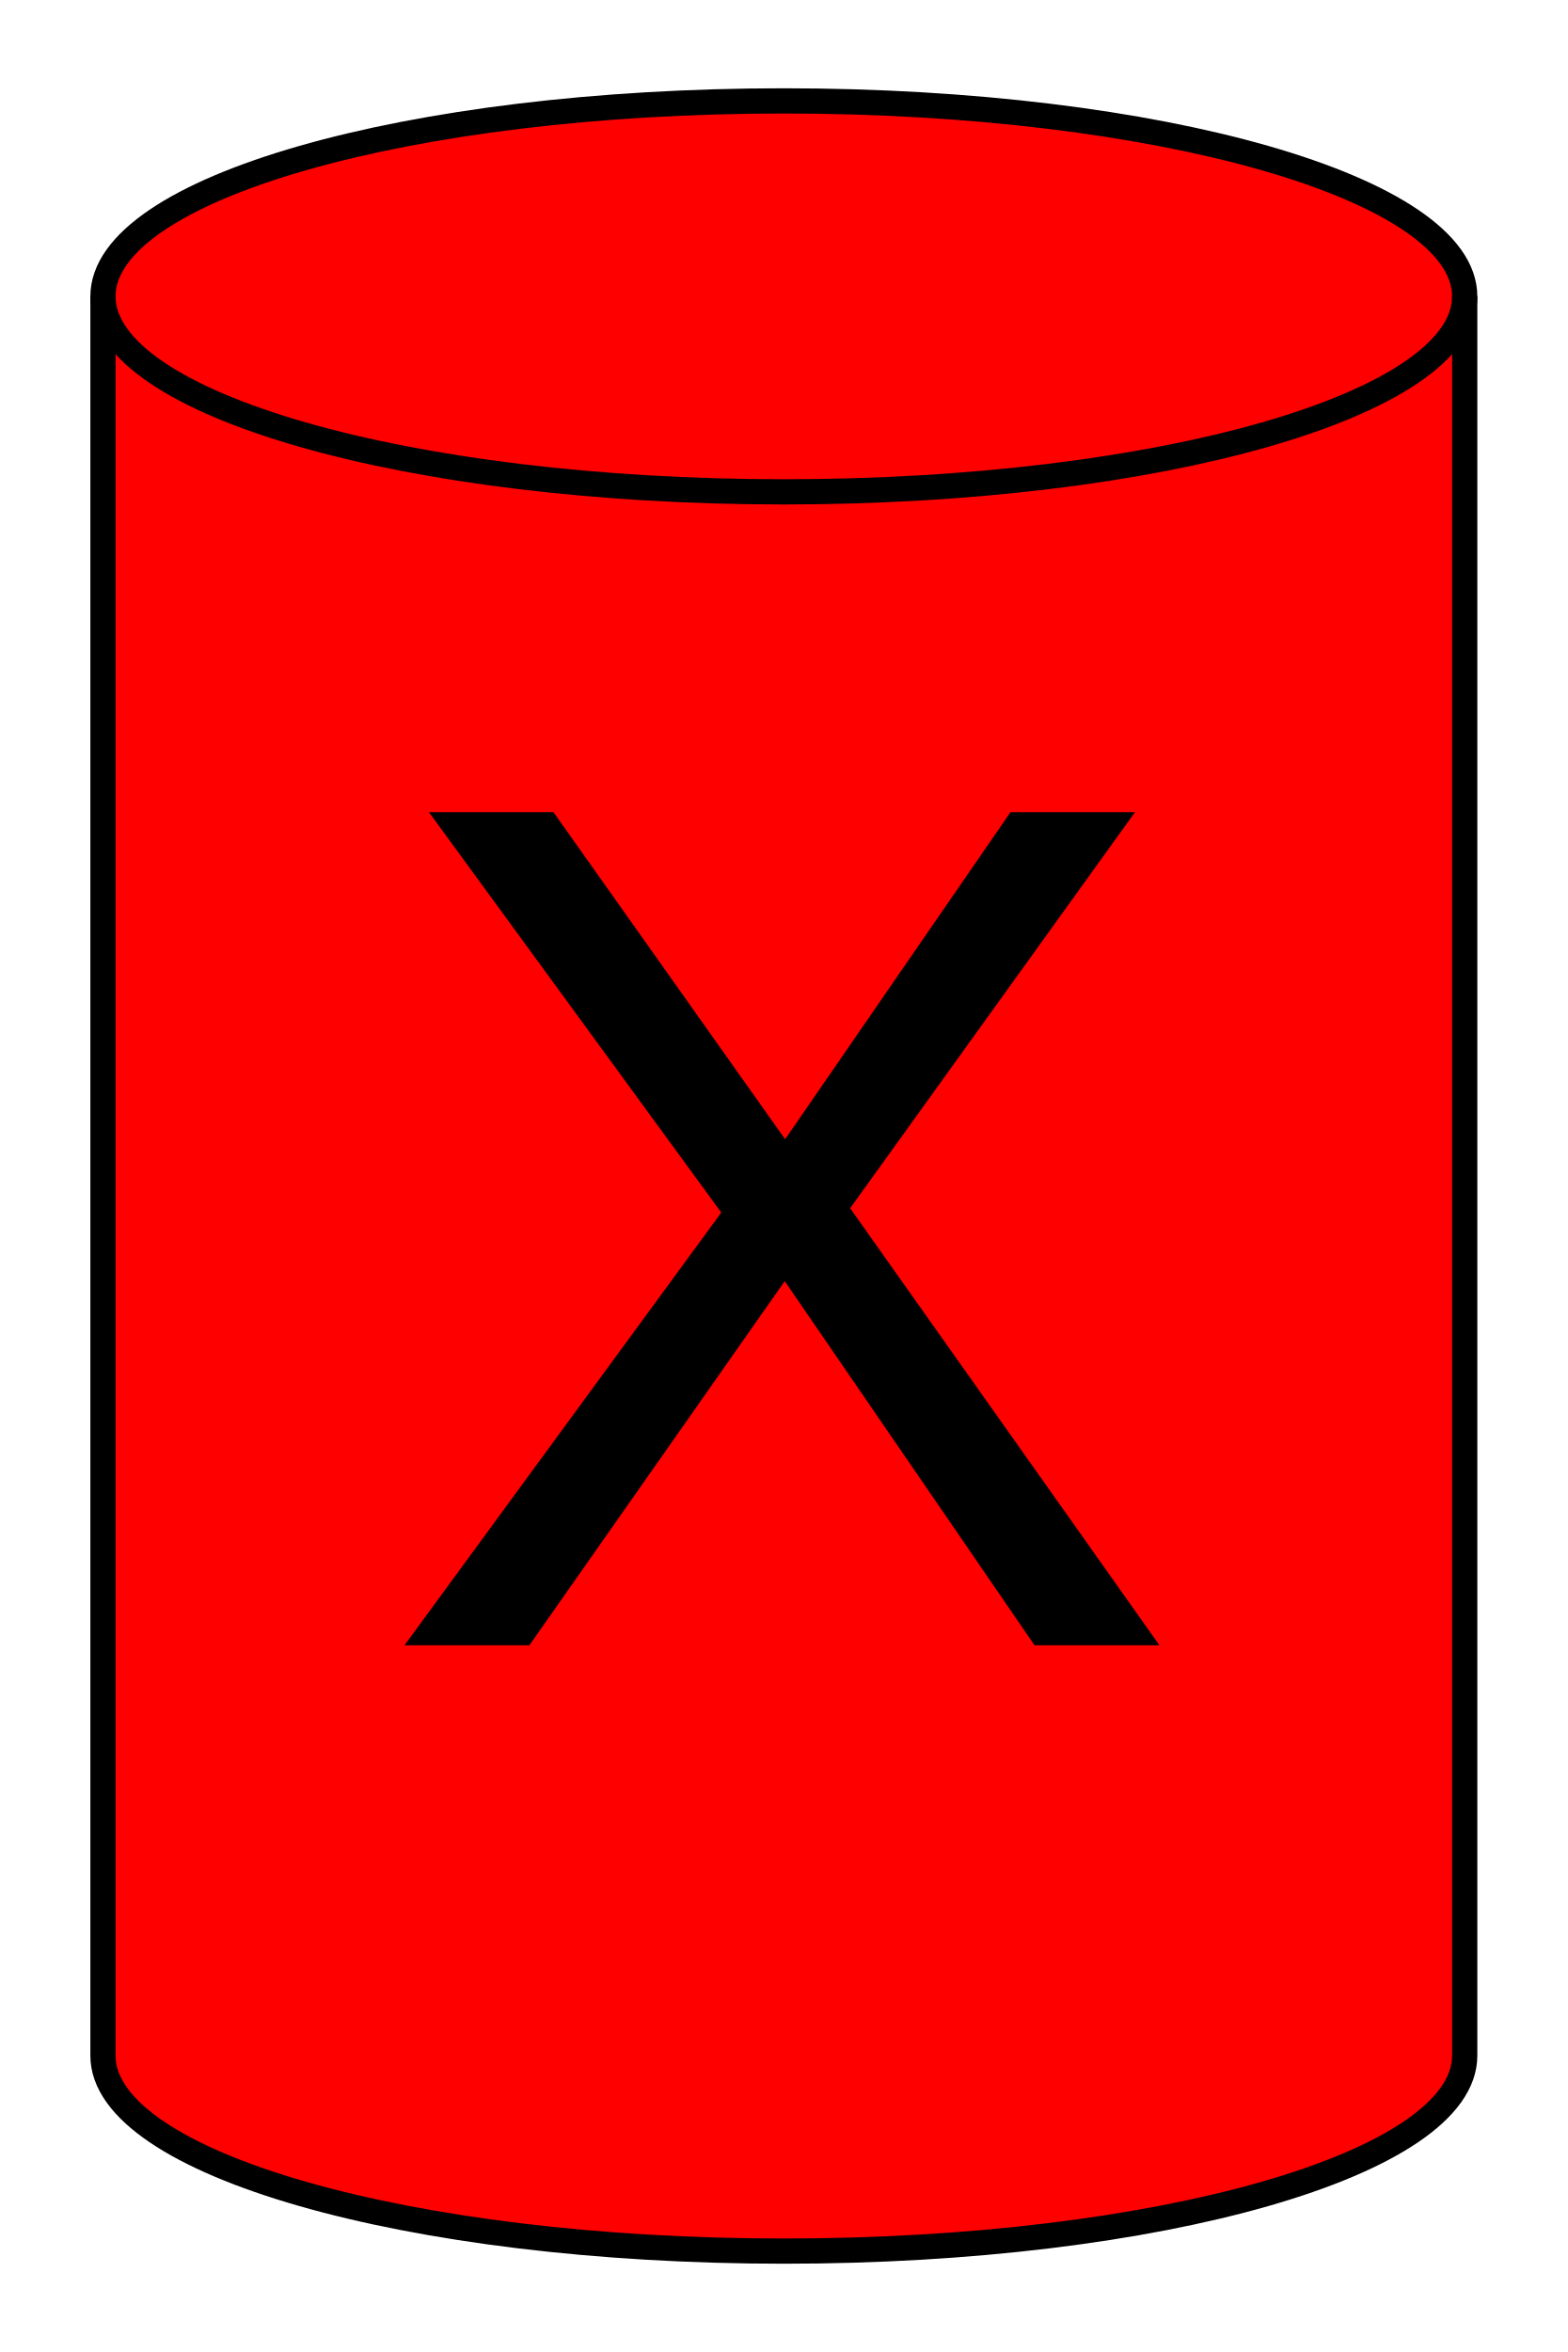
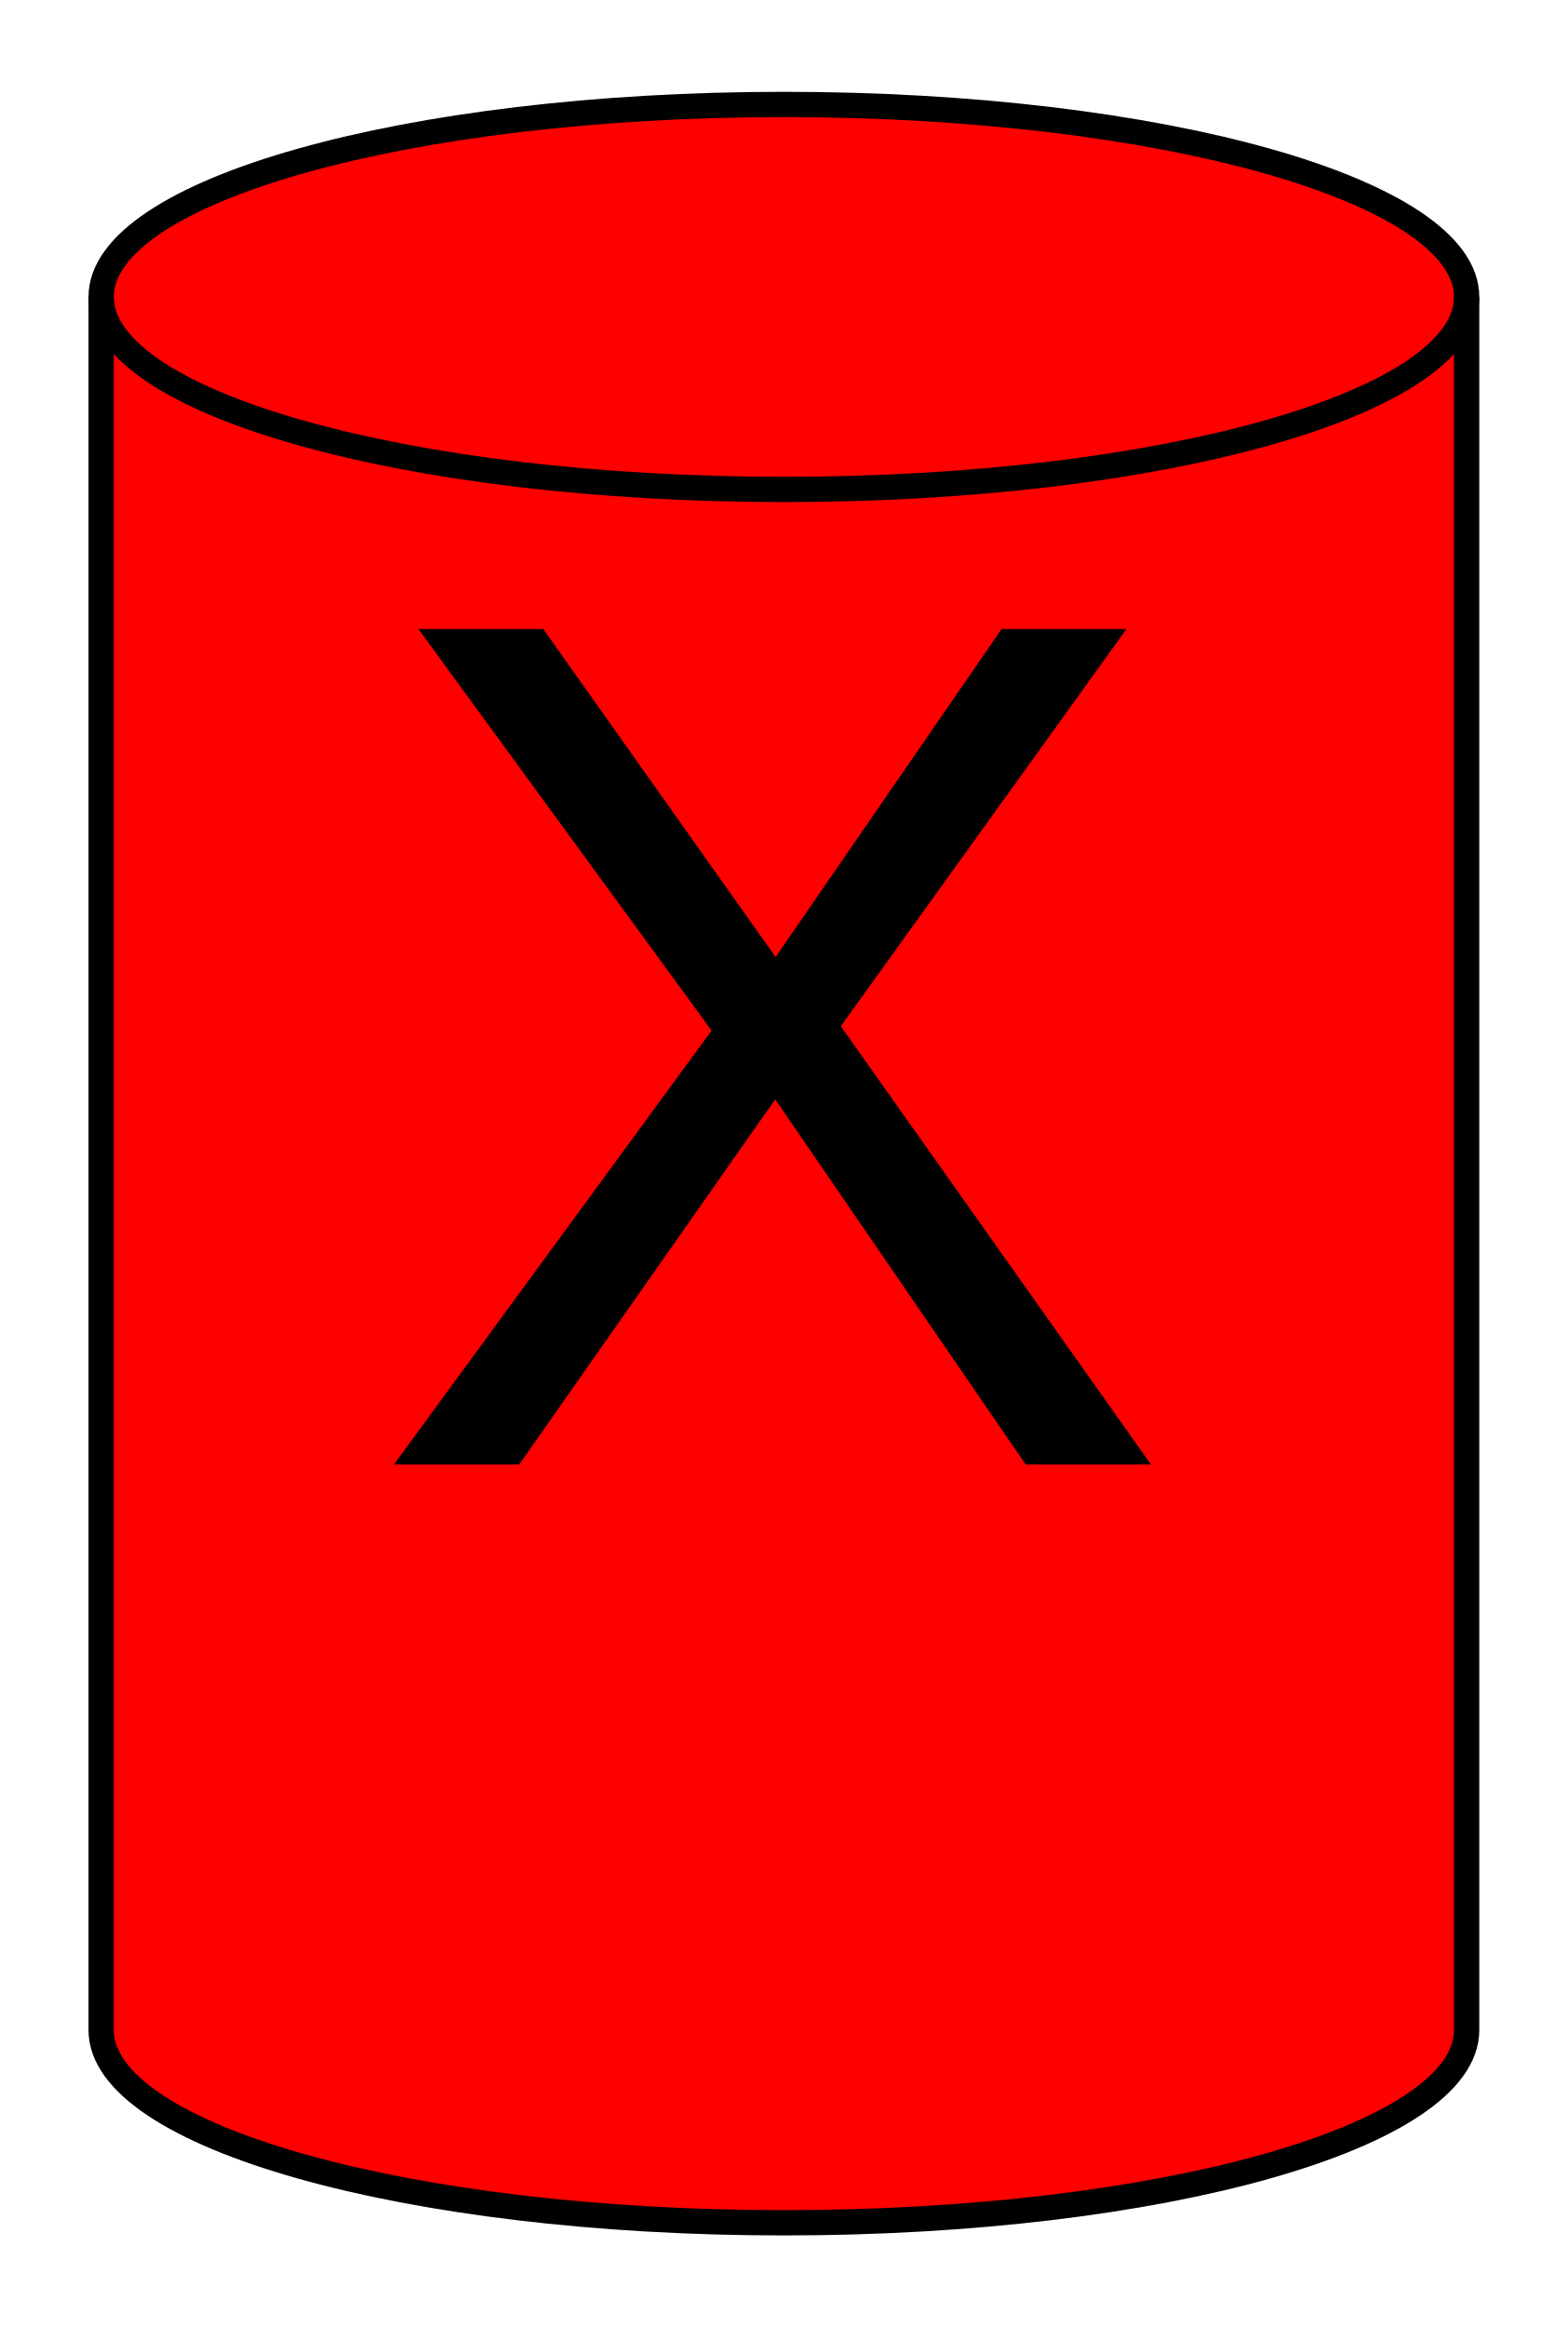
- <svg xmlns="http://www.w3.org/2000/svg" width="62pt" height="93pt" viewBox="0.00 0.00 62.00 93.25">
-   <g id="graph0" class="graph" transform="scale(1 1) rotate(0) translate(4 89.25)">
+ <svg xmlns="http://www.w3.org/2000/svg" width="62pt" height="92pt" viewBox="0.00 0.00 62.00 91.88">
+   <g id="graph0" class="graph" transform="scale(1 1) rotate(0) translate(4 87.88)">
    <g id="node1" class="node">
-       <path fill="red" stroke="black" d="M54,-77.5C54,-81.78 41.9,-85.25 27,-85.25 12.1,-85.25 0,-81.78 0,-77.5 0,-77.5 0,-7.75 0,-7.75 0,-3.47 12.1,0 27,0 41.9,0 54,-3.47 54,-7.75 54,-7.75 54,-77.5 54,-77.5" />
-       <path fill="none" stroke="black" d="M54,-77.5C54,-73.22 41.9,-69.75 27,-69.75 12.1,-69.75 0,-73.22 0,-77.5" />
-       <text text-anchor="start" x="10.88" y="-24.02" font-family="Arial" font-size="48.00">X</text>
+       <path fill="red" stroke="black" d="M54,-76.2C54,-80.4 41.9,-83.81 27,-83.81 12.1,-83.81 0,-80.4 0,-76.2 0,-76.2 0,-7.68 0,-7.68 0,-3.47 12.1,-0.06 27,-0.06 41.9,-0.06 54,-3.47 54,-7.68 54,-7.68 54,-76.2 54,-76.2" />
+       <path fill="none" stroke="black" d="M54,-76.2C54,-72 41.9,-68.59 27,-68.59 12.1,-68.59 0,-72 0,-76.2" />
+       <text text-anchor="start" x="10.5" y="-30.04" font-family="Arial" font-size="48.00">X</text>
    </g>
  </g>
</svg>
